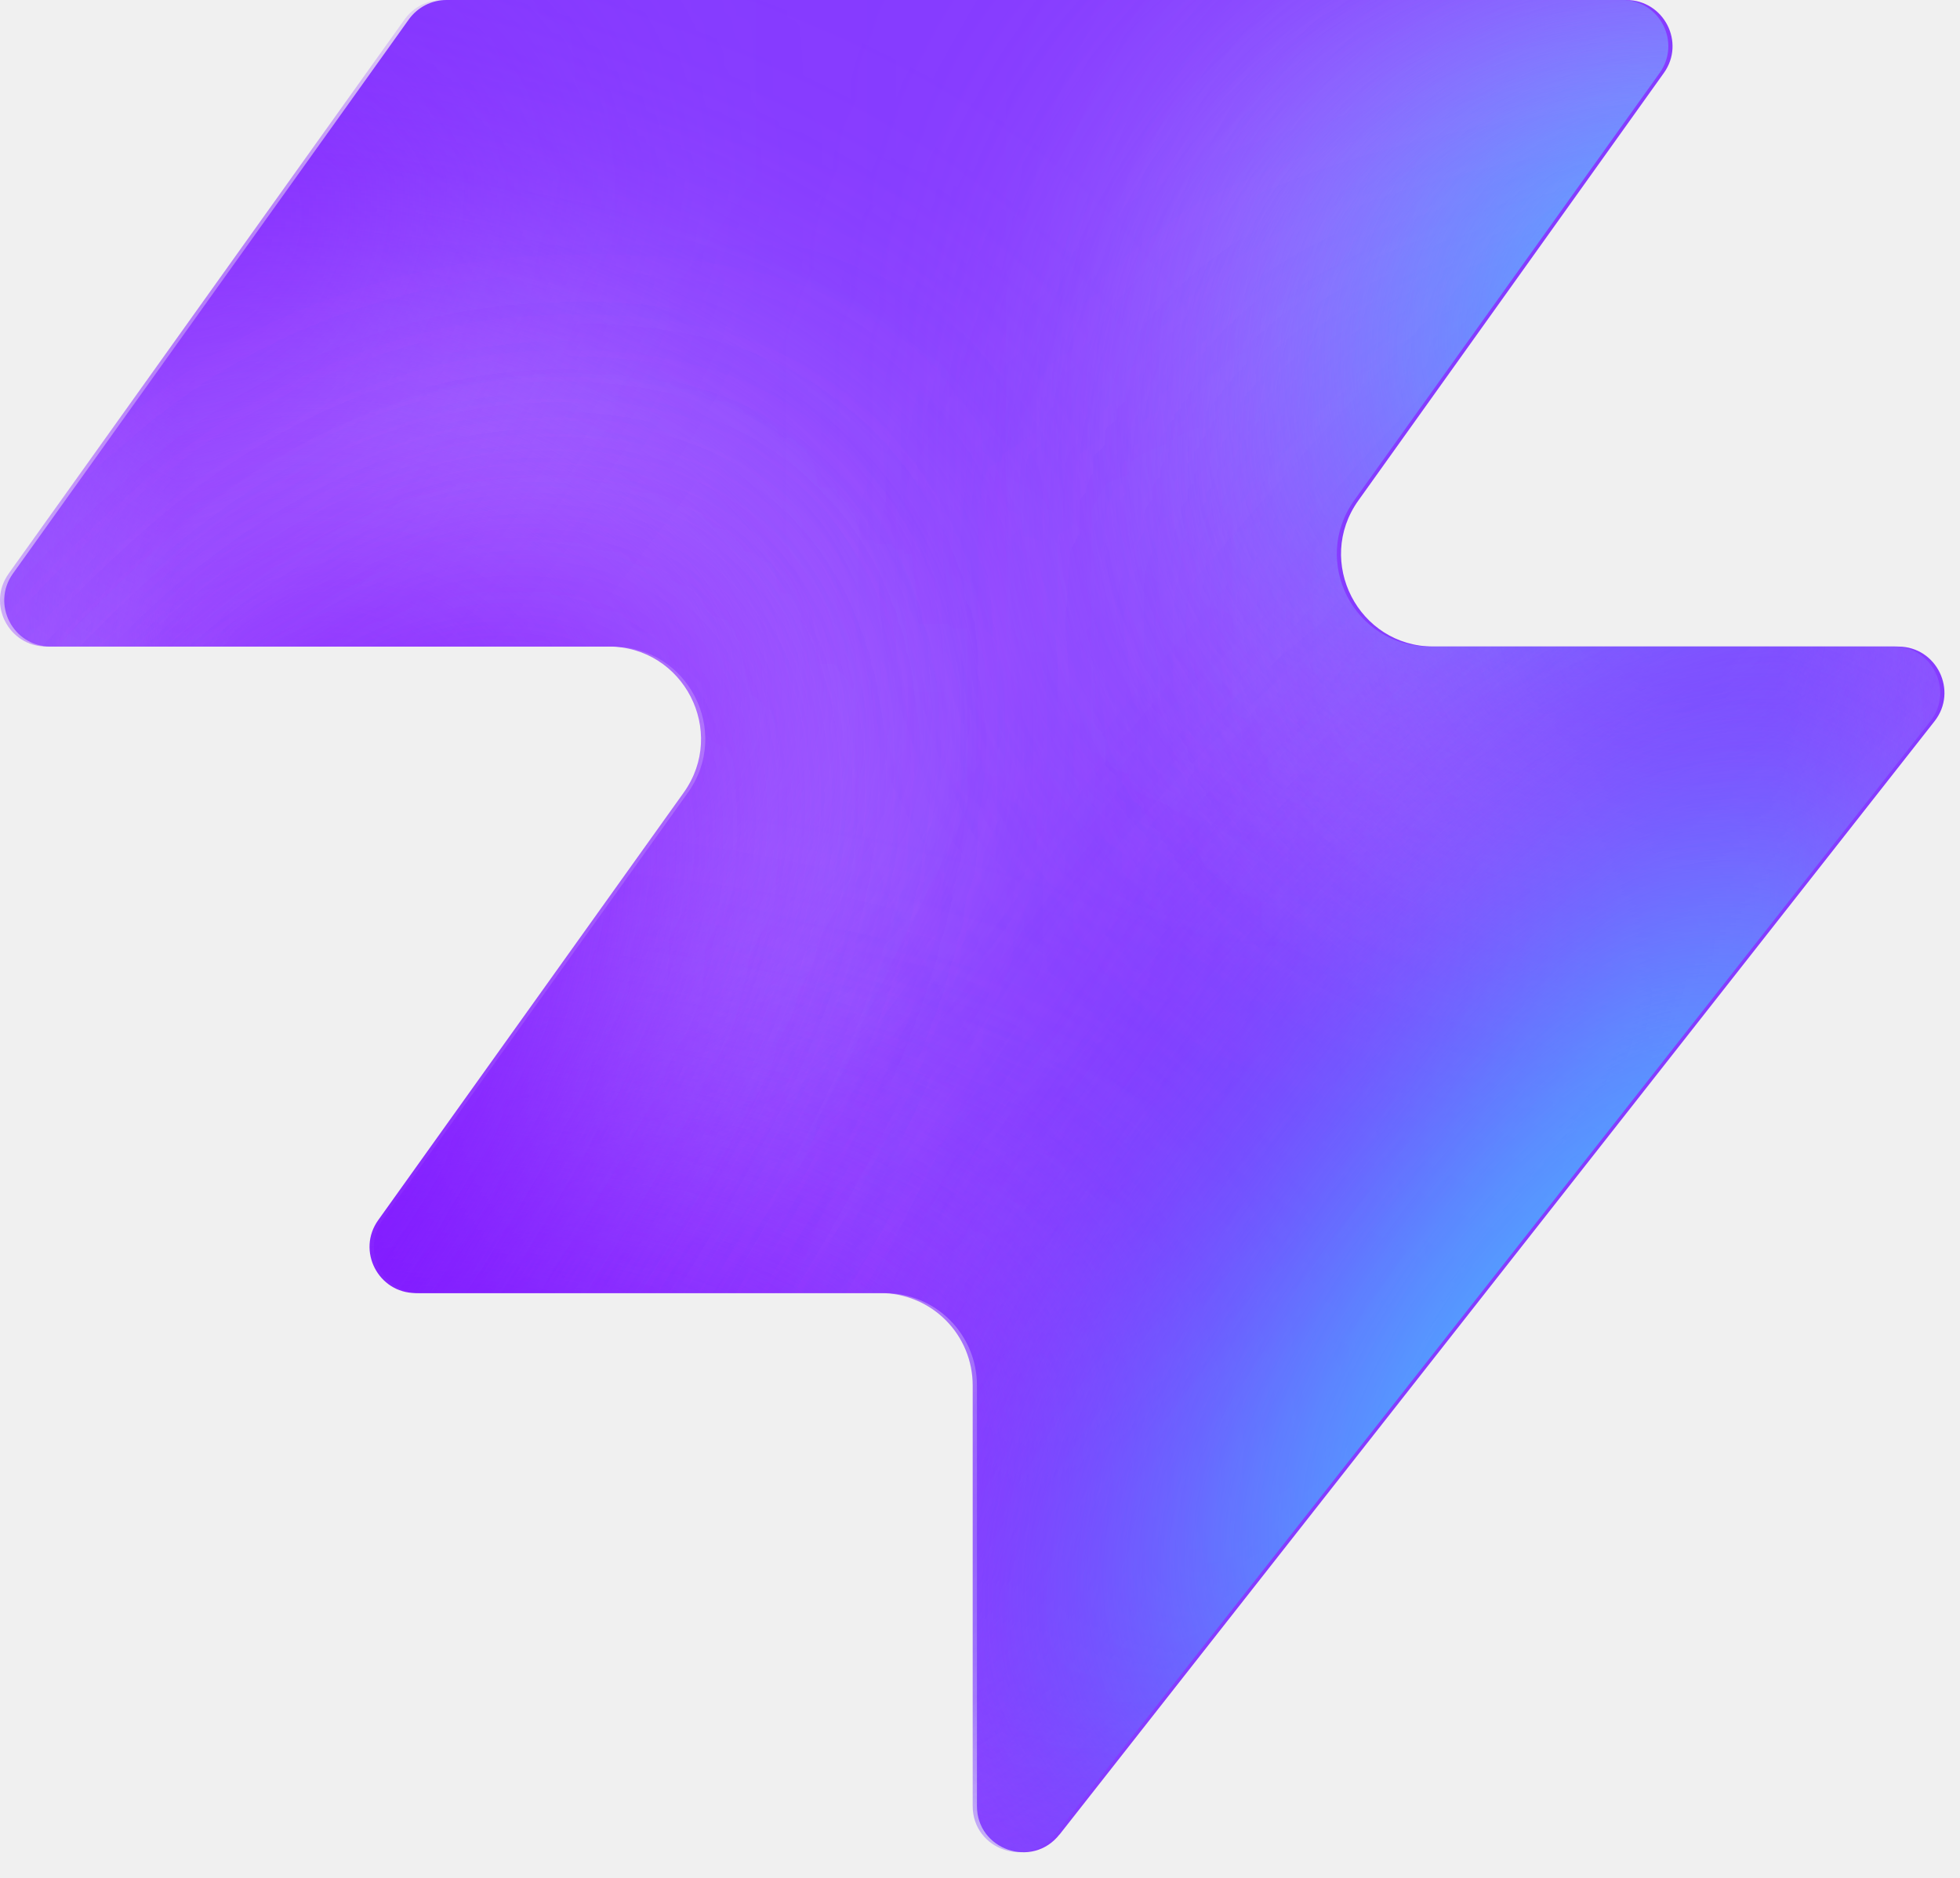
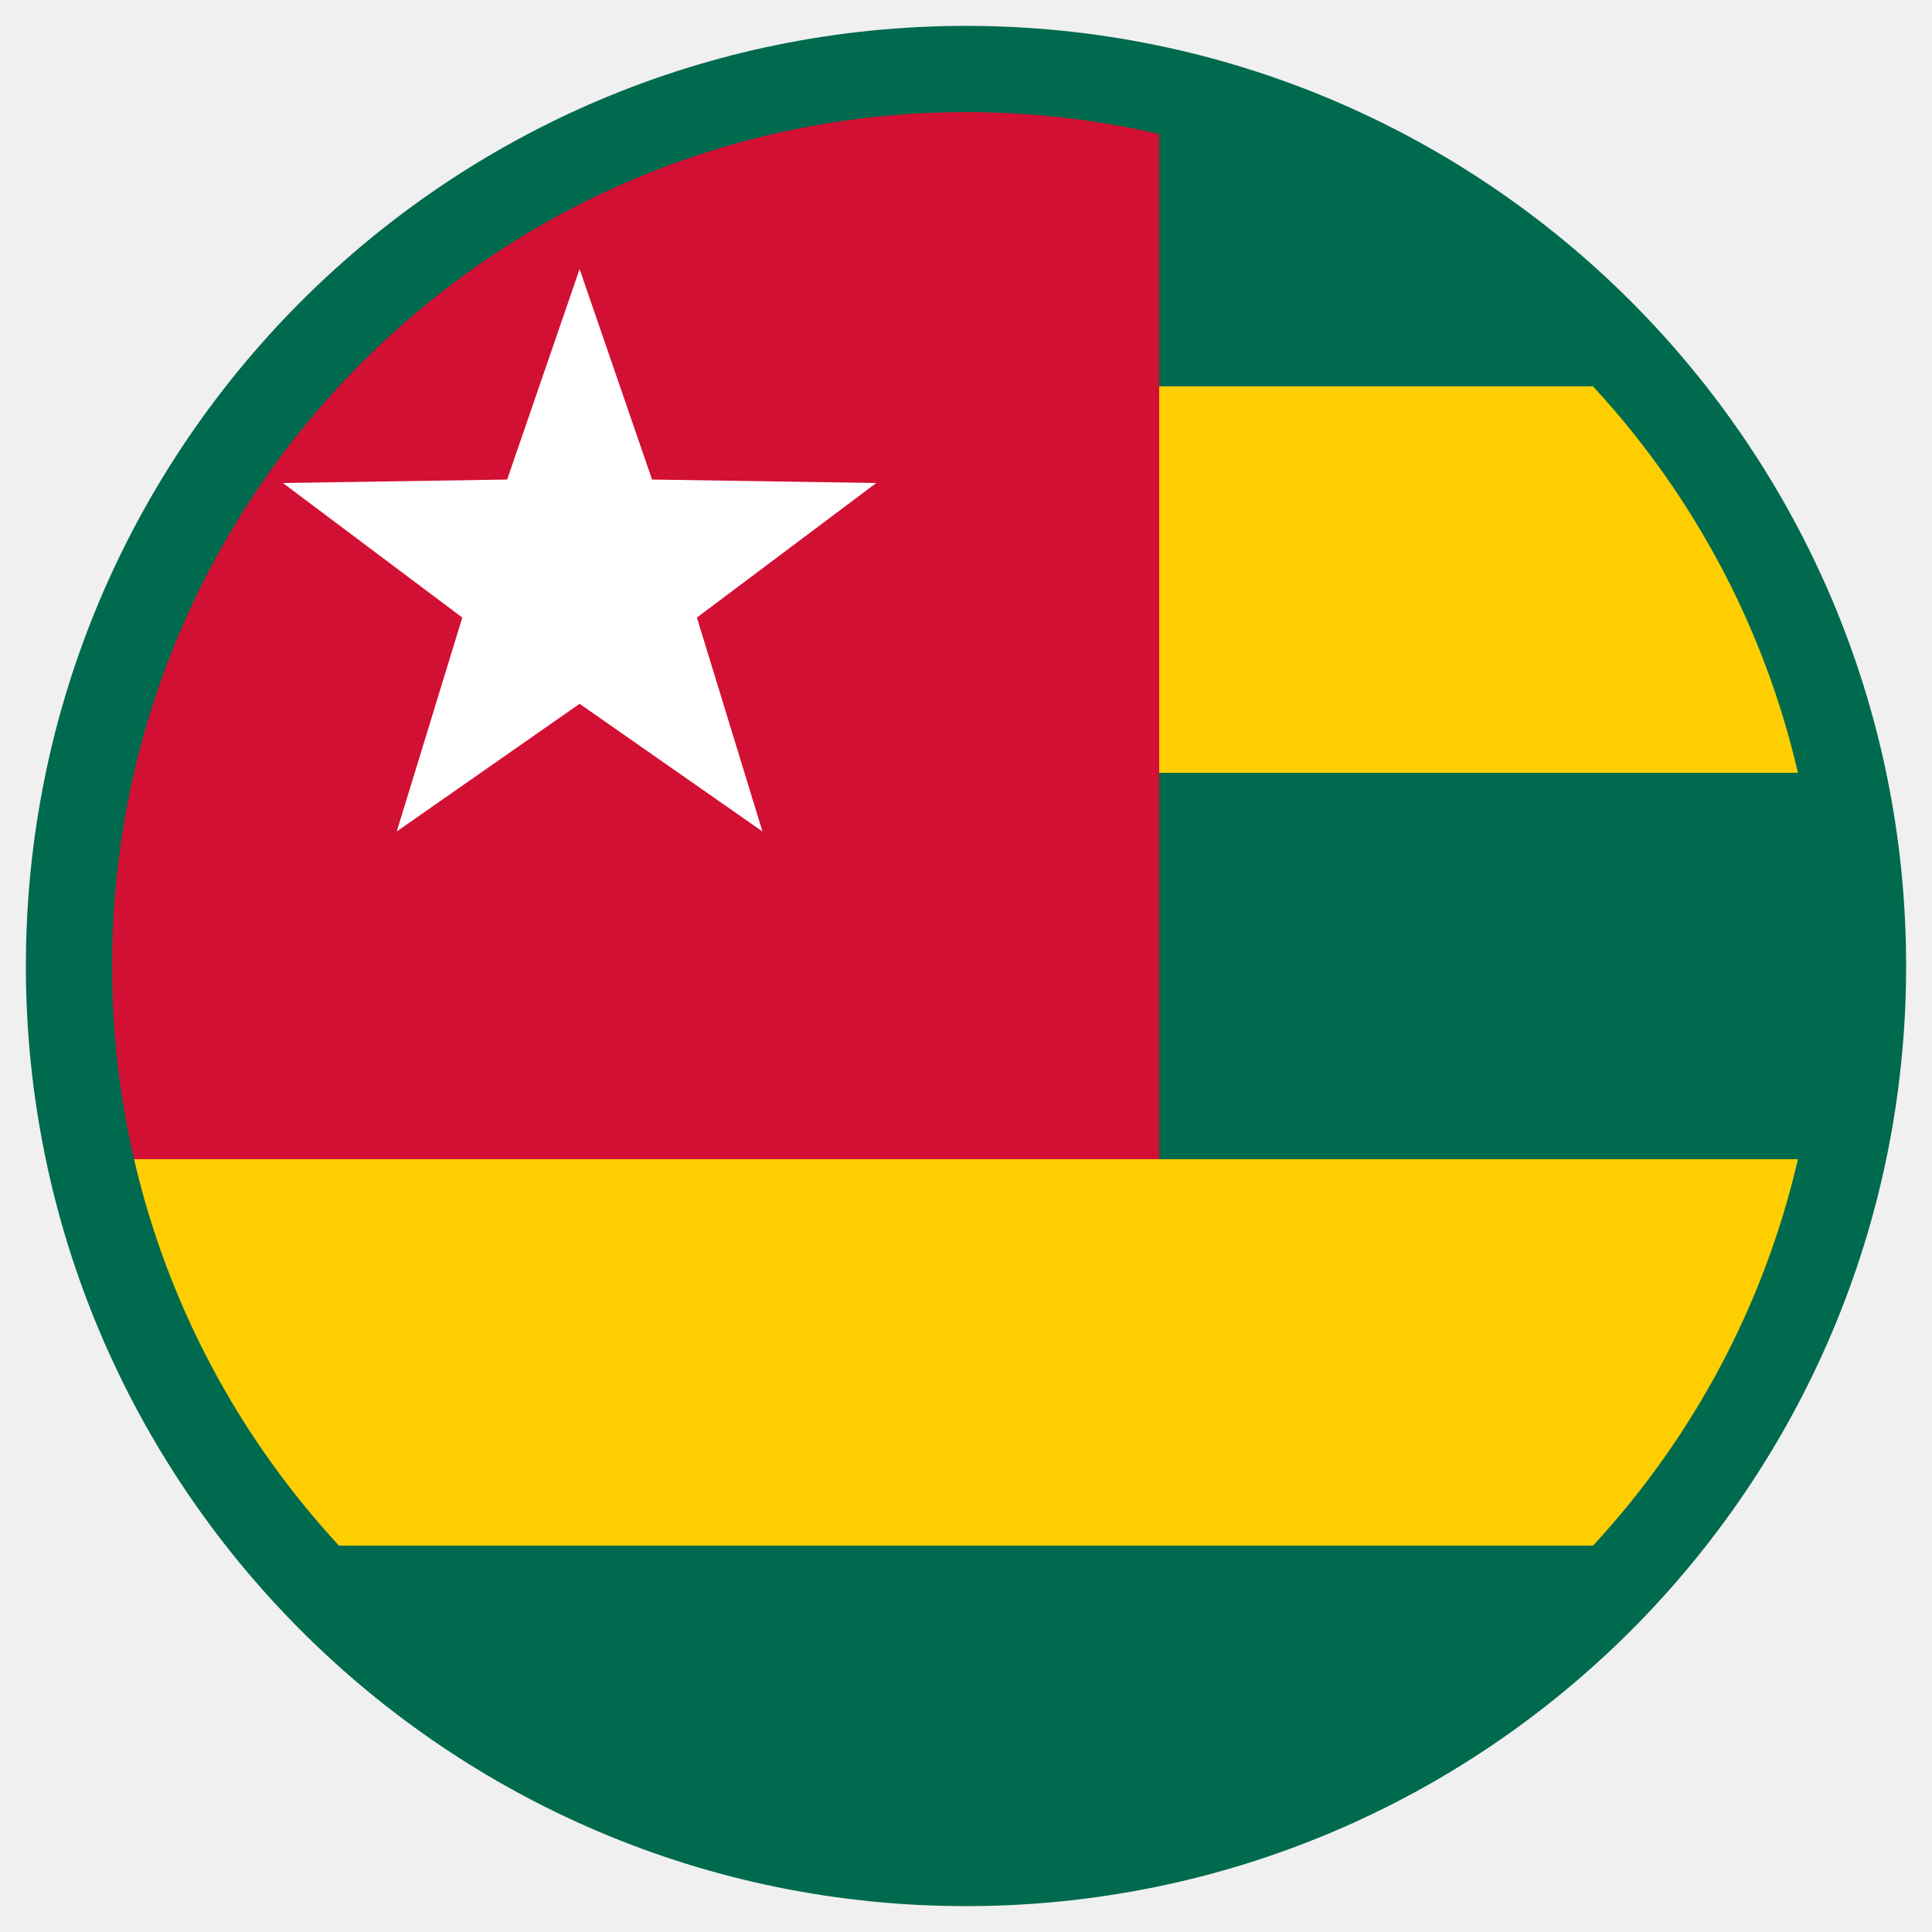
- <svg xmlns="http://www.w3.org/2000/svg" width="48" height="46" fill="none" viewBox="0 0 48 46">
-   <path fill="#863bff" d="M25.946 44.938c-.664.845-2.021.375-2.021-.698V33.937a2.26 2.26 0 0 0-2.262-2.262H10.287c-.92 0-1.456-1.04-.92-1.788l7.48-10.471c1.07-1.497 0-3.578-1.842-3.578H1.237c-.92 0-1.456-1.04-.92-1.788L10.013.474c.214-.297.556-.474.92-.474h28.894c.92 0 1.456 1.04.92 1.788l-7.48 10.471c-1.07 1.498 0 3.579 1.842 3.579h11.377c.943 0 1.473 1.088.89 1.83L25.947 44.94z" style="fill:#863bff;fill:color(display-p3 .525 .23 1);fill-opacity:1" />
-   <mask id="a" width="48" height="46" x="0" y="0" maskUnits="userSpaceOnUse" style="mask-type:alpha">
-     <path fill="#000" d="M25.842 44.938c-.664.844-2.021.375-2.021-.698V33.937a2.26 2.26 0 0 0-2.262-2.262H10.183c-.92 0-1.456-1.04-.92-1.788l7.48-10.471c1.07-1.498 0-3.579-1.842-3.579H1.133c-.92 0-1.456-1.04-.92-1.787L9.91.473c.214-.297.556-.474.92-.474h28.894c.92 0 1.456 1.04.92 1.788l-7.48 10.471c-1.07 1.498 0 3.578 1.842 3.578h11.377c.943 0 1.473 1.088.89 1.832L25.843 44.94z" style="fill:#000;fill-opacity:1" />
-   </mask>
-   <g mask="url(#a)">
-     <g filter="url(#b)">
-       <ellipse cx="5.508" cy="14.704" fill="#ede6ff" rx="5.508" ry="14.704" style="fill:#ede6ff;fill:color(display-p3 .927 .903 1);fill-opacity:1" transform="matrix(.00324 1 1 -.00324 -4.47 31.516)" />
-     </g>
-     <g filter="url(#c)">
-       <ellipse cx="10.399" cy="29.851" fill="#ede6ff" rx="10.399" ry="29.851" style="fill:#ede6ff;fill:color(display-p3 .927 .903 1);fill-opacity:1" transform="matrix(.00324 1 1 -.00324 -39.328 7.883)" />
-     </g>
-     <g filter="url(#d)">
-       <ellipse cx="5.508" cy="30.487" fill="#7e14ff" rx="5.508" ry="30.487" style="fill:#7e14ff;fill:color(display-p3 .492 .077 1);fill-opacity:1" transform="rotate(89.814 -25.913 -14.639)scale(1 -1)" />
-     </g>
-     <g filter="url(#e)">
-       <ellipse cx="5.508" cy="30.599" fill="#7e14ff" rx="5.508" ry="30.599" style="fill:#7e14ff;fill:color(display-p3 .492 .077 1);fill-opacity:1" transform="rotate(89.814 -32.644 -3.334)scale(1 -1)" />
-     </g>
-     <g filter="url(#f)">
-       <ellipse cx="5.508" cy="30.599" fill="#7e14ff" rx="5.508" ry="30.599" style="fill:#7e14ff;fill:color(display-p3 .492 .077 1);fill-opacity:1" transform="matrix(.00324 1 1 -.00324 -34.34 30.47)" />
-     </g>
-     <g filter="url(#g)">
-       <ellipse cx="14.072" cy="22.078" fill="#ede6ff" rx="14.072" ry="22.078" style="fill:#ede6ff;fill:color(display-p3 .927 .903 1);fill-opacity:1" transform="rotate(93.35 24.506 48.493)scale(-1 1)" />
-     </g>
-     <g filter="url(#h)">
-       <ellipse cx="3.47" cy="21.501" fill="#7e14ff" rx="3.47" ry="21.501" style="fill:#7e14ff;fill:color(display-p3 .492 .077 1);fill-opacity:1" transform="rotate(89.009 28.708 47.59)scale(-1 1)" />
-     </g>
-     <g filter="url(#i)">
-       <ellipse cx="3.47" cy="21.501" fill="#7e14ff" rx="3.47" ry="21.501" style="fill:#7e14ff;fill:color(display-p3 .492 .077 1);fill-opacity:1" transform="rotate(89.009 28.708 47.59)scale(-1 1)" />
-     </g>
-     <g filter="url(#j)">
-       <ellipse cx=".387" cy="8.972" fill="#7e14ff" rx="4.407" ry="29.108" style="fill:#7e14ff;fill:color(display-p3 .492 .077 1);fill-opacity:1" transform="rotate(39.51 .387 8.972)" />
-     </g>
-     <g filter="url(#k)">
-       <ellipse cx="47.523" cy="-6.092" fill="#7e14ff" rx="4.407" ry="29.108" style="fill:#7e14ff;fill:color(display-p3 .492 .077 1);fill-opacity:1" transform="rotate(37.892 47.523 -6.092)" />
-     </g>
-     <g filter="url(#l)">
-       <ellipse cx="41.412" cy="6.333" fill="#47bfff" rx="5.971" ry="9.665" style="fill:#47bfff;fill:color(display-p3 .28 .748 1);fill-opacity:1" transform="rotate(37.892 41.412 6.333)" />
-     </g>
-     <g filter="url(#m)">
-       <ellipse cx="-1.879" cy="38.332" fill="#7e14ff" rx="4.407" ry="29.108" style="fill:#7e14ff;fill:color(display-p3 .492 .077 1);fill-opacity:1" transform="rotate(37.892 -1.88 38.332)" />
-     </g>
-     <g filter="url(#n)">
-       <ellipse cx="-1.879" cy="38.332" fill="#7e14ff" rx="4.407" ry="29.108" style="fill:#7e14ff;fill:color(display-p3 .492 .077 1);fill-opacity:1" transform="rotate(37.892 -1.88 38.332)" />
-     </g>
-     <g filter="url(#o)">
-       <ellipse cx="35.651" cy="29.907" fill="#7e14ff" rx="4.407" ry="29.108" style="fill:#7e14ff;fill:color(display-p3 .492 .077 1);fill-opacity:1" transform="rotate(37.892 35.651 29.907)" />
-     </g>
-     <g filter="url(#p)">
-       <ellipse cx="38.418" cy="32.4" fill="#47bfff" rx="5.971" ry="15.297" style="fill:#47bfff;fill:color(display-p3 .28 .748 1);fill-opacity:1" transform="rotate(37.892 38.418 32.4)" />
-     </g>
+ <svg xmlns="http://www.w3.org/2000/svg" viewBox="0 0 56 56">
+   <defs>
+     <clipPath id="rond">
+       <circle cx="28" cy="28" r="26" />
+     </clipPath>
+   </defs>
+   <g clip-path="url(#rond)">
+     <rect y="0" width="56" height="11.2" fill="#006A4E" />
+     <rect y="11.2" width="56" height="11.2" fill="#FFCE00" />
+     <rect y="22.4" width="56" height="11.2" fill="#006A4E" />
+     <rect y="33.6" width="56" height="11.2" fill="#FFCE00" />
+     <rect y="44.8" width="56" height="11.2" fill="#006A4E" />
+     <rect x="0" y="0" width="33.6" height="33.6" fill="#D21034" />
+     <polygon points="16.8,7.8 18.9,13.9 25.4,14 20.2,17.9 22.1,24.1 16.8,20.4 11.5,24.1 13.4,17.9 8.2,14 14.7,13.9" fill="#ffffff" />
  </g>
-   <defs>
-     <filter id="b" width="60.045" height="41.654" x="-19.77" y="16.149" color-interpolation-filters="sRGB" filterUnits="userSpaceOnUse">
-       <feFlood flood-opacity="0" result="BackgroundImageFix" />
-       <feBlend in="SourceGraphic" in2="BackgroundImageFix" result="shape" />
-       <feGaussianBlur result="effect1_foregroundBlur_2002_17158" stdDeviation="7.659" />
-     </filter>
-     <filter id="c" width="90.34" height="51.437" x="-54.613" y="-7.533" color-interpolation-filters="sRGB" filterUnits="userSpaceOnUse">
-       <feFlood flood-opacity="0" result="BackgroundImageFix" />
-       <feBlend in="SourceGraphic" in2="BackgroundImageFix" result="shape" />
-       <feGaussianBlur result="effect1_foregroundBlur_2002_17158" stdDeviation="7.659" />
-     </filter>
-     <filter id="d" width="79.355" height="29.4" x="-49.64" y="2.03" color-interpolation-filters="sRGB" filterUnits="userSpaceOnUse">
-       <feFlood flood-opacity="0" result="BackgroundImageFix" />
-       <feBlend in="SourceGraphic" in2="BackgroundImageFix" result="shape" />
-       <feGaussianBlur result="effect1_foregroundBlur_2002_17158" stdDeviation="4.596" />
-     </filter>
-     <filter id="e" width="79.579" height="29.4" x="-45.045" y="20.029" color-interpolation-filters="sRGB" filterUnits="userSpaceOnUse">
-       <feFlood flood-opacity="0" result="BackgroundImageFix" />
-       <feBlend in="SourceGraphic" in2="BackgroundImageFix" result="shape" />
-       <feGaussianBlur result="effect1_foregroundBlur_2002_17158" stdDeviation="4.596" />
-     </filter>
-     <filter id="f" width="79.579" height="29.4" x="-43.513" y="21.178" color-interpolation-filters="sRGB" filterUnits="userSpaceOnUse">
-       <feFlood flood-opacity="0" result="BackgroundImageFix" />
-       <feBlend in="SourceGraphic" in2="BackgroundImageFix" result="shape" />
-       <feGaussianBlur result="effect1_foregroundBlur_2002_17158" stdDeviation="4.596" />
-     </filter>
-     <filter id="g" width="74.749" height="58.852" x="15.756" y="-17.901" color-interpolation-filters="sRGB" filterUnits="userSpaceOnUse">
-       <feFlood flood-opacity="0" result="BackgroundImageFix" />
-       <feBlend in="SourceGraphic" in2="BackgroundImageFix" result="shape" />
-       <feGaussianBlur result="effect1_foregroundBlur_2002_17158" stdDeviation="7.659" />
-     </filter>
-     <filter id="h" width="61.377" height="25.362" x="23.548" y="2.284" color-interpolation-filters="sRGB" filterUnits="userSpaceOnUse">
-       <feFlood flood-opacity="0" result="BackgroundImageFix" />
-       <feBlend in="SourceGraphic" in2="BackgroundImageFix" result="shape" />
-       <feGaussianBlur result="effect1_foregroundBlur_2002_17158" stdDeviation="4.596" />
-     </filter>
-     <filter id="i" width="61.377" height="25.362" x="23.548" y="2.284" color-interpolation-filters="sRGB" filterUnits="userSpaceOnUse">
-       <feFlood flood-opacity="0" result="BackgroundImageFix" />
-       <feBlend in="SourceGraphic" in2="BackgroundImageFix" result="shape" />
-       <feGaussianBlur result="effect1_foregroundBlur_2002_17158" stdDeviation="4.596" />
-     </filter>
-     <filter id="j" width="56.045" height="63.649" x="-27.636" y="-22.853" color-interpolation-filters="sRGB" filterUnits="userSpaceOnUse">
-       <feFlood flood-opacity="0" result="BackgroundImageFix" />
-       <feBlend in="SourceGraphic" in2="BackgroundImageFix" result="shape" />
-       <feGaussianBlur result="effect1_foregroundBlur_2002_17158" stdDeviation="4.596" />
-     </filter>
-     <filter id="k" width="54.814" height="64.646" x="20.116" y="-38.415" color-interpolation-filters="sRGB" filterUnits="userSpaceOnUse">
-       <feFlood flood-opacity="0" result="BackgroundImageFix" />
-       <feBlend in="SourceGraphic" in2="BackgroundImageFix" result="shape" />
-       <feGaussianBlur result="effect1_foregroundBlur_2002_17158" stdDeviation="4.596" />
-     </filter>
-     <filter id="l" width="33.541" height="35.313" x="24.641" y="-11.323" color-interpolation-filters="sRGB" filterUnits="userSpaceOnUse">
-       <feFlood flood-opacity="0" result="BackgroundImageFix" />
-       <feBlend in="SourceGraphic" in2="BackgroundImageFix" result="shape" />
-       <feGaussianBlur result="effect1_foregroundBlur_2002_17158" stdDeviation="4.596" />
-     </filter>
-     <filter id="m" width="54.814" height="64.646" x="-29.286" y="6.009" color-interpolation-filters="sRGB" filterUnits="userSpaceOnUse">
-       <feFlood flood-opacity="0" result="BackgroundImageFix" />
-       <feBlend in="SourceGraphic" in2="BackgroundImageFix" result="shape" />
-       <feGaussianBlur result="effect1_foregroundBlur_2002_17158" stdDeviation="4.596" />
-     </filter>
-     <filter id="n" width="54.814" height="64.646" x="-29.286" y="6.009" color-interpolation-filters="sRGB" filterUnits="userSpaceOnUse">
-       <feFlood flood-opacity="0" result="BackgroundImageFix" />
-       <feBlend in="SourceGraphic" in2="BackgroundImageFix" result="shape" />
-       <feGaussianBlur result="effect1_foregroundBlur_2002_17158" stdDeviation="4.596" />
-     </filter>
-     <filter id="o" width="54.814" height="64.646" x="8.244" y="-2.416" color-interpolation-filters="sRGB" filterUnits="userSpaceOnUse">
-       <feFlood flood-opacity="0" result="BackgroundImageFix" />
-       <feBlend in="SourceGraphic" in2="BackgroundImageFix" result="shape" />
-       <feGaussianBlur result="effect1_foregroundBlur_2002_17158" stdDeviation="4.596" />
-     </filter>
-     <filter id="p" width="39.409" height="43.623" x="18.713" y="10.588" color-interpolation-filters="sRGB" filterUnits="userSpaceOnUse">
-       <feFlood flood-opacity="0" result="BackgroundImageFix" />
-       <feBlend in="SourceGraphic" in2="BackgroundImageFix" result="shape" />
-       <feGaussianBlur result="effect1_foregroundBlur_2002_17158" stdDeviation="4.596" />
-     </filter>
-   </defs>
+   <circle cx="28" cy="28" r="26" fill="none" stroke="#006A4E" stroke-width="2.5" />
</svg>
